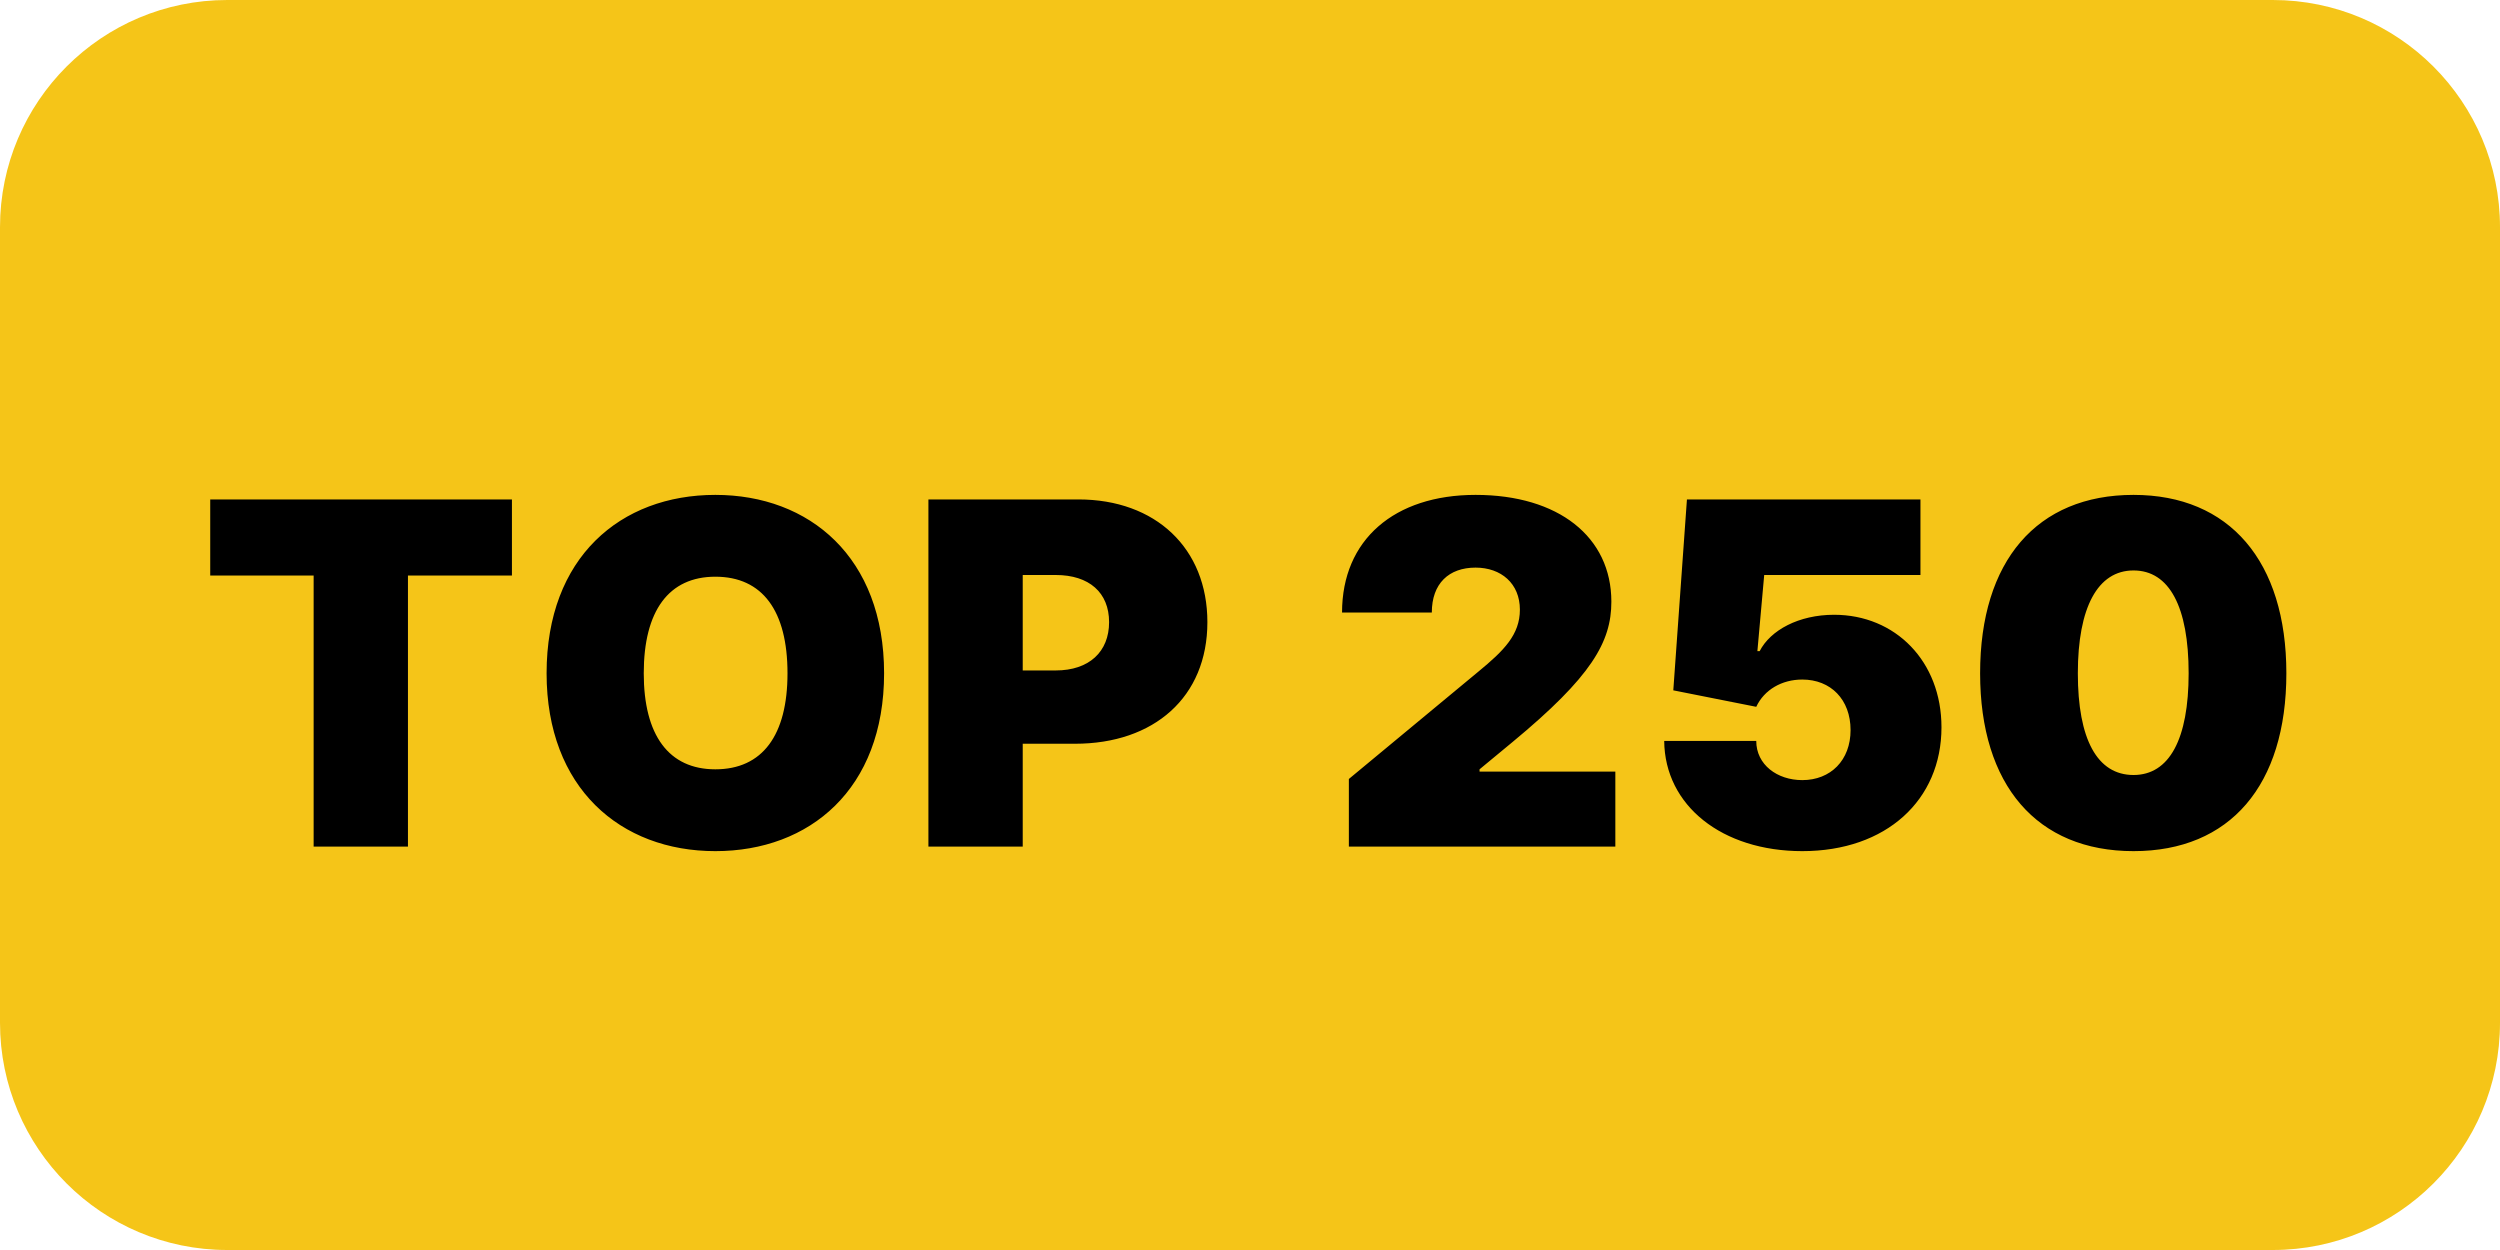
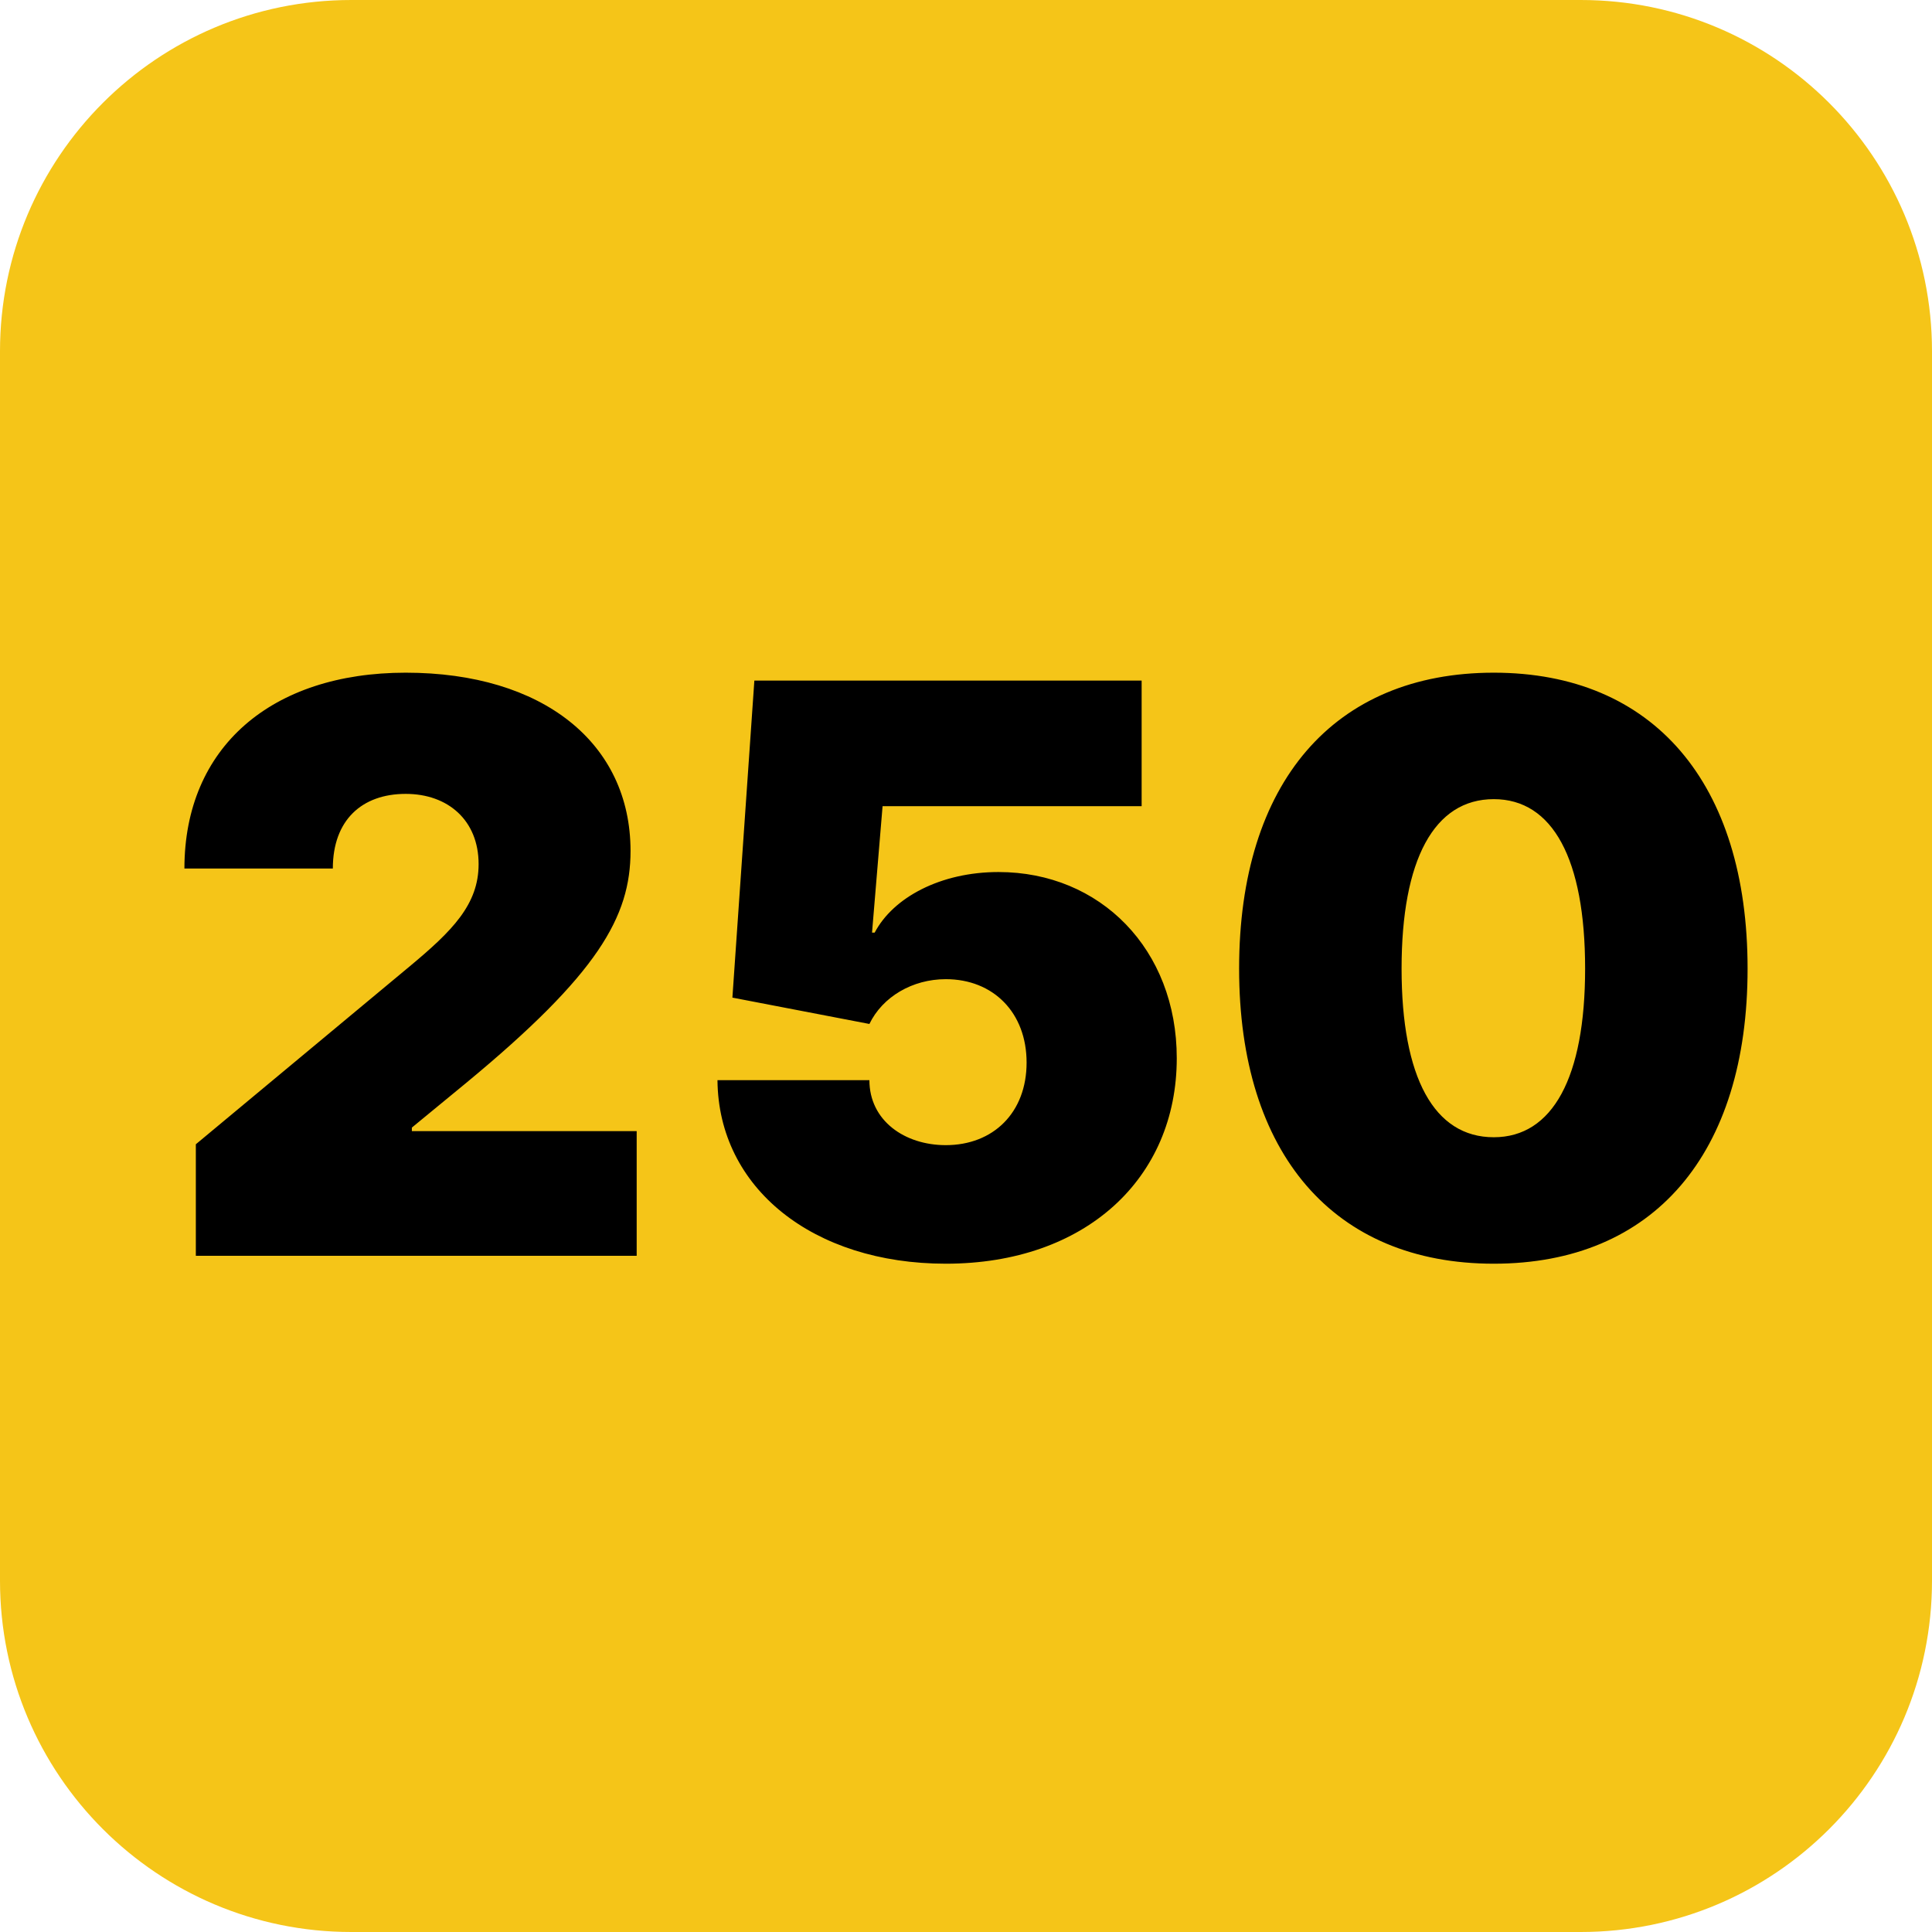
- <svg xmlns="http://www.w3.org/2000/svg" viewBox="0 0 44 22" width="44" height="22">
-   <path d="M4 0H40A4 4 0 0 1 44 4V18A4 4 0 0 1 40 22H4A4 4 0 0 1 0 18V4A4 4 0 0 1 4 0Z" fill="#F5C518" />
-   <path d="M3.7 10.13H5.52V14.9H7.18V10.13H9.01V8.79H3.7ZM12.59 14.98C14.25 14.98 15.56 13.89 15.56 11.85C15.56 9.81 14.25 8.71 12.59 8.71C10.92 8.71 9.62 9.81 9.62 11.85C9.62 13.87 10.92 14.98 12.59 14.98ZM12.59 13.54C11.77 13.54 11.33 12.94 11.33 11.85C11.33 10.75 11.77 10.15 12.59 10.15C13.42 10.15 13.86 10.75 13.86 11.85C13.86 12.94 13.42 13.54 12.59 13.54ZM16.34 14.9H18V13.09H18.92C20.31 13.09 21.25 12.27 21.25 10.95C21.25 9.65 20.34 8.79 18.98 8.79H16.34ZM18 11.8V10.12H18.58C19.17 10.12 19.52 10.43 19.52 10.95C19.52 11.47 19.17 11.8 18.58 11.8ZM23.74 14.9H28.43V13.58H26.04V13.54L26.62 13.06C28.01 11.91 28.36 11.3 28.36 10.59C28.36 9.45 27.43 8.71 25.97 8.71C24.54 8.71 23.62 9.5 23.62 10.78H25.2C25.2 10.27 25.5 9.99 25.97 9.99C26.42 9.99 26.75 10.27 26.75 10.73C26.75 11.17 26.47 11.45 26.02 11.82L23.74 13.71ZM31.72 14.98C33.2 14.98 34.17 14.08 34.17 12.8C34.17 11.64 33.36 10.82 32.28 10.82C31.66 10.82 31.16 11.09 30.97 11.46H30.93L31.05 10.12H33.8V8.79H29.69L29.45 12.15L30.91 12.44C31.05 12.14 31.36 11.96 31.72 11.96C32.22 11.96 32.57 12.31 32.57 12.85C32.57 13.38 32.22 13.73 31.72 13.73C31.28 13.73 30.91 13.46 30.91 13.04H29.29C29.3 14.18 30.31 14.98 31.72 14.98ZM37.55 14.98C39.25 14.98 40.24 13.82 40.24 11.85C40.24 9.88 39.24 8.71 37.55 8.71C35.85 8.71 34.85 9.87 34.85 11.85C34.85 13.82 35.85 14.98 37.55 14.98ZM37.55 13.64C36.91 13.64 36.57 13.01 36.57 11.85C36.57 10.69 36.92 10.04 37.55 10.04C38.18 10.04 38.52 10.68 38.52 11.85C38.52 13.01 38.18 13.64 37.55 13.64Z" fill="#000000" />
+ <svg xmlns="http://www.w3.org/2000/svg" viewBox="0 0 22 22" width="22" height="22">
+   <path d="M4 0H18A4 4 0 0 1 22 4V18A4 4 0 0 1 18 22H4A4 4 0 0 1 0 18V4A4 4 0 0 1 4 0Z" fill="#F5C518" />
+   <path d="M2.23 14.3H7.25V12.88H4.69V12.84L5.31 12.33C6.81 11.09 7.18 10.44 7.18 9.69C7.18 8.46 6.18 7.66 4.62 7.66C3.09 7.66 2.1 8.51 2.1 9.89H3.79C3.79 9.34 4.12 9.04 4.62 9.04C5.1 9.04 5.45 9.34 5.45 9.84C5.45 10.3 5.15 10.6 4.67 11L2.23 13.03ZM10.77 14.39C12.36 14.39 13.4 13.42 13.4 12.05C13.4 10.81 12.53 9.93 11.37 9.93C10.71 9.93 10.17 10.22 9.96 10.62H9.93L10.05 9.18H13V7.75H8.59L8.34 11.36L9.9 11.66C10.05 11.35 10.39 11.15 10.77 11.15C11.31 11.15 11.69 11.53 11.69 12.1C11.69 12.67 11.31 13.04 10.77 13.04C10.3 13.04 9.9 12.76 9.9 12.3H8.17C8.18 13.53 9.26 14.39 10.77 14.39ZM17.01 14.39C18.83 14.39 19.9 13.14 19.9 11.03C19.9 8.92 18.83 7.66 17.01 7.66C15.19 7.66 14.11 8.91 14.11 11.03C14.11 13.14 15.19 14.39 17.01 14.39ZM17.01 12.95C16.33 12.95 15.96 12.27 15.96 11.03C15.96 9.79 16.33 9.1 17.01 9.1C17.68 9.1 18.05 9.78 18.05 11.03C18.05 12.27 17.68 12.95 17.01 12.95Z" fill="#000000" />
</svg>
